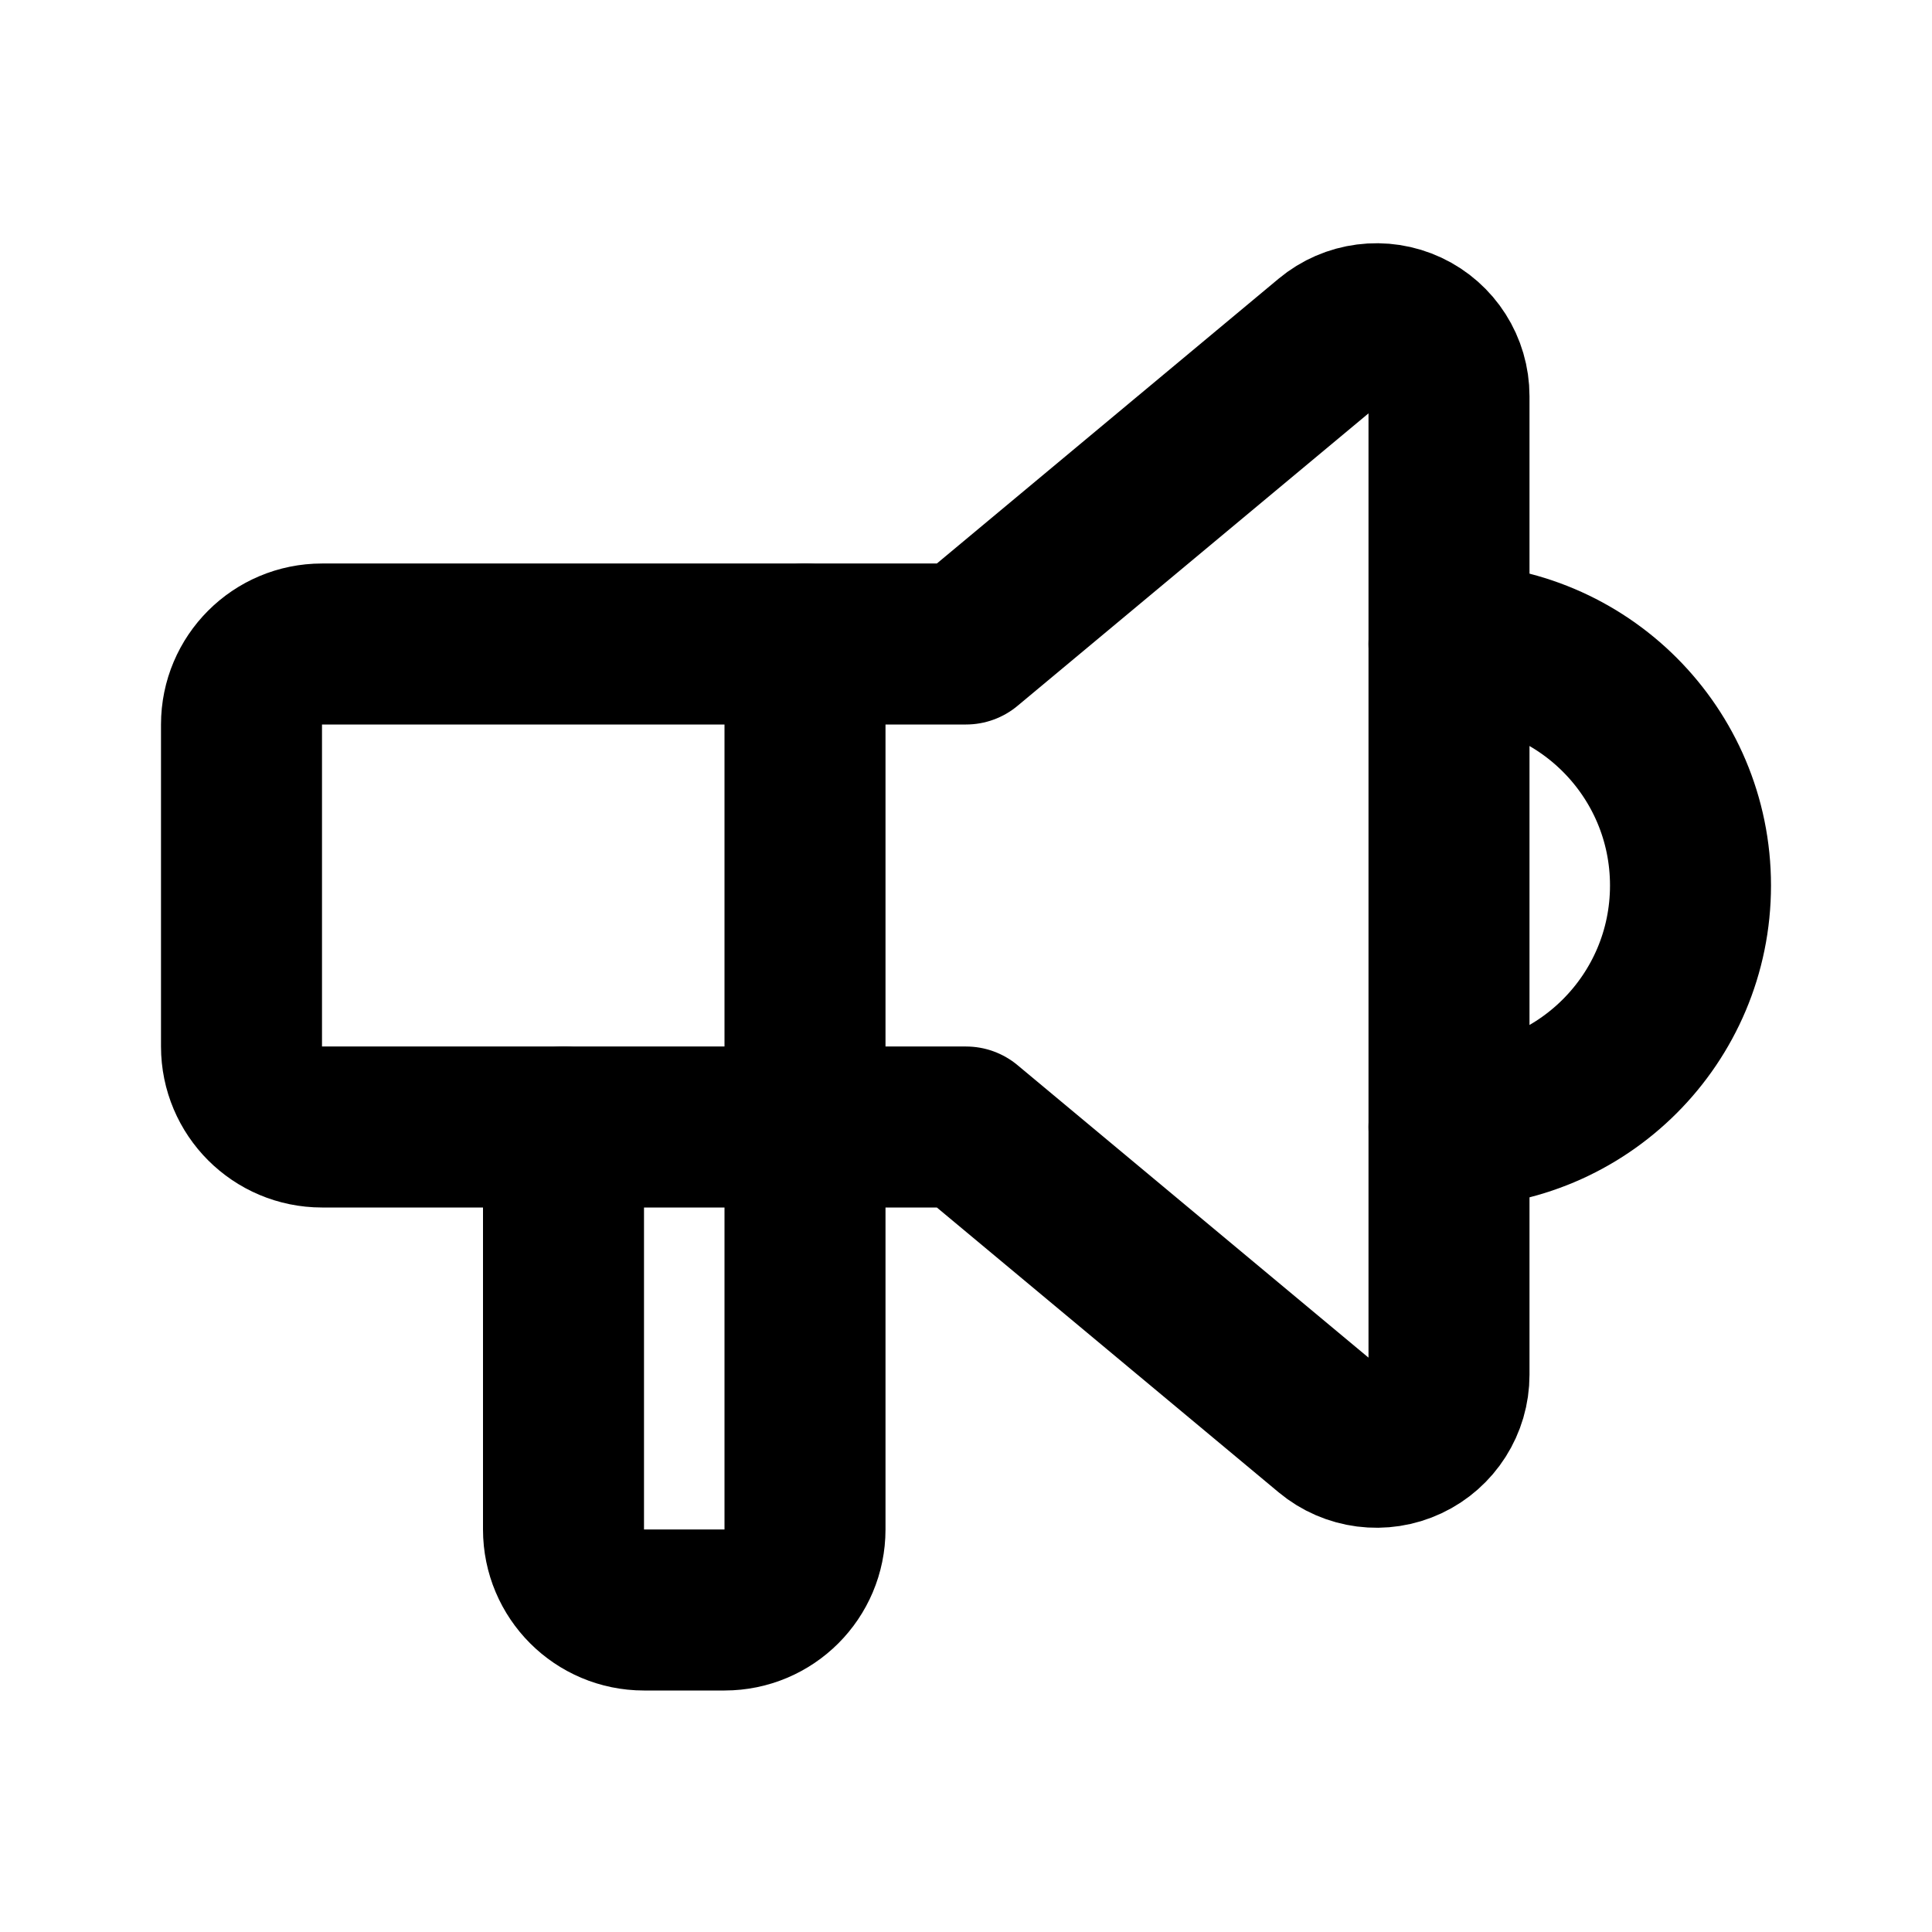
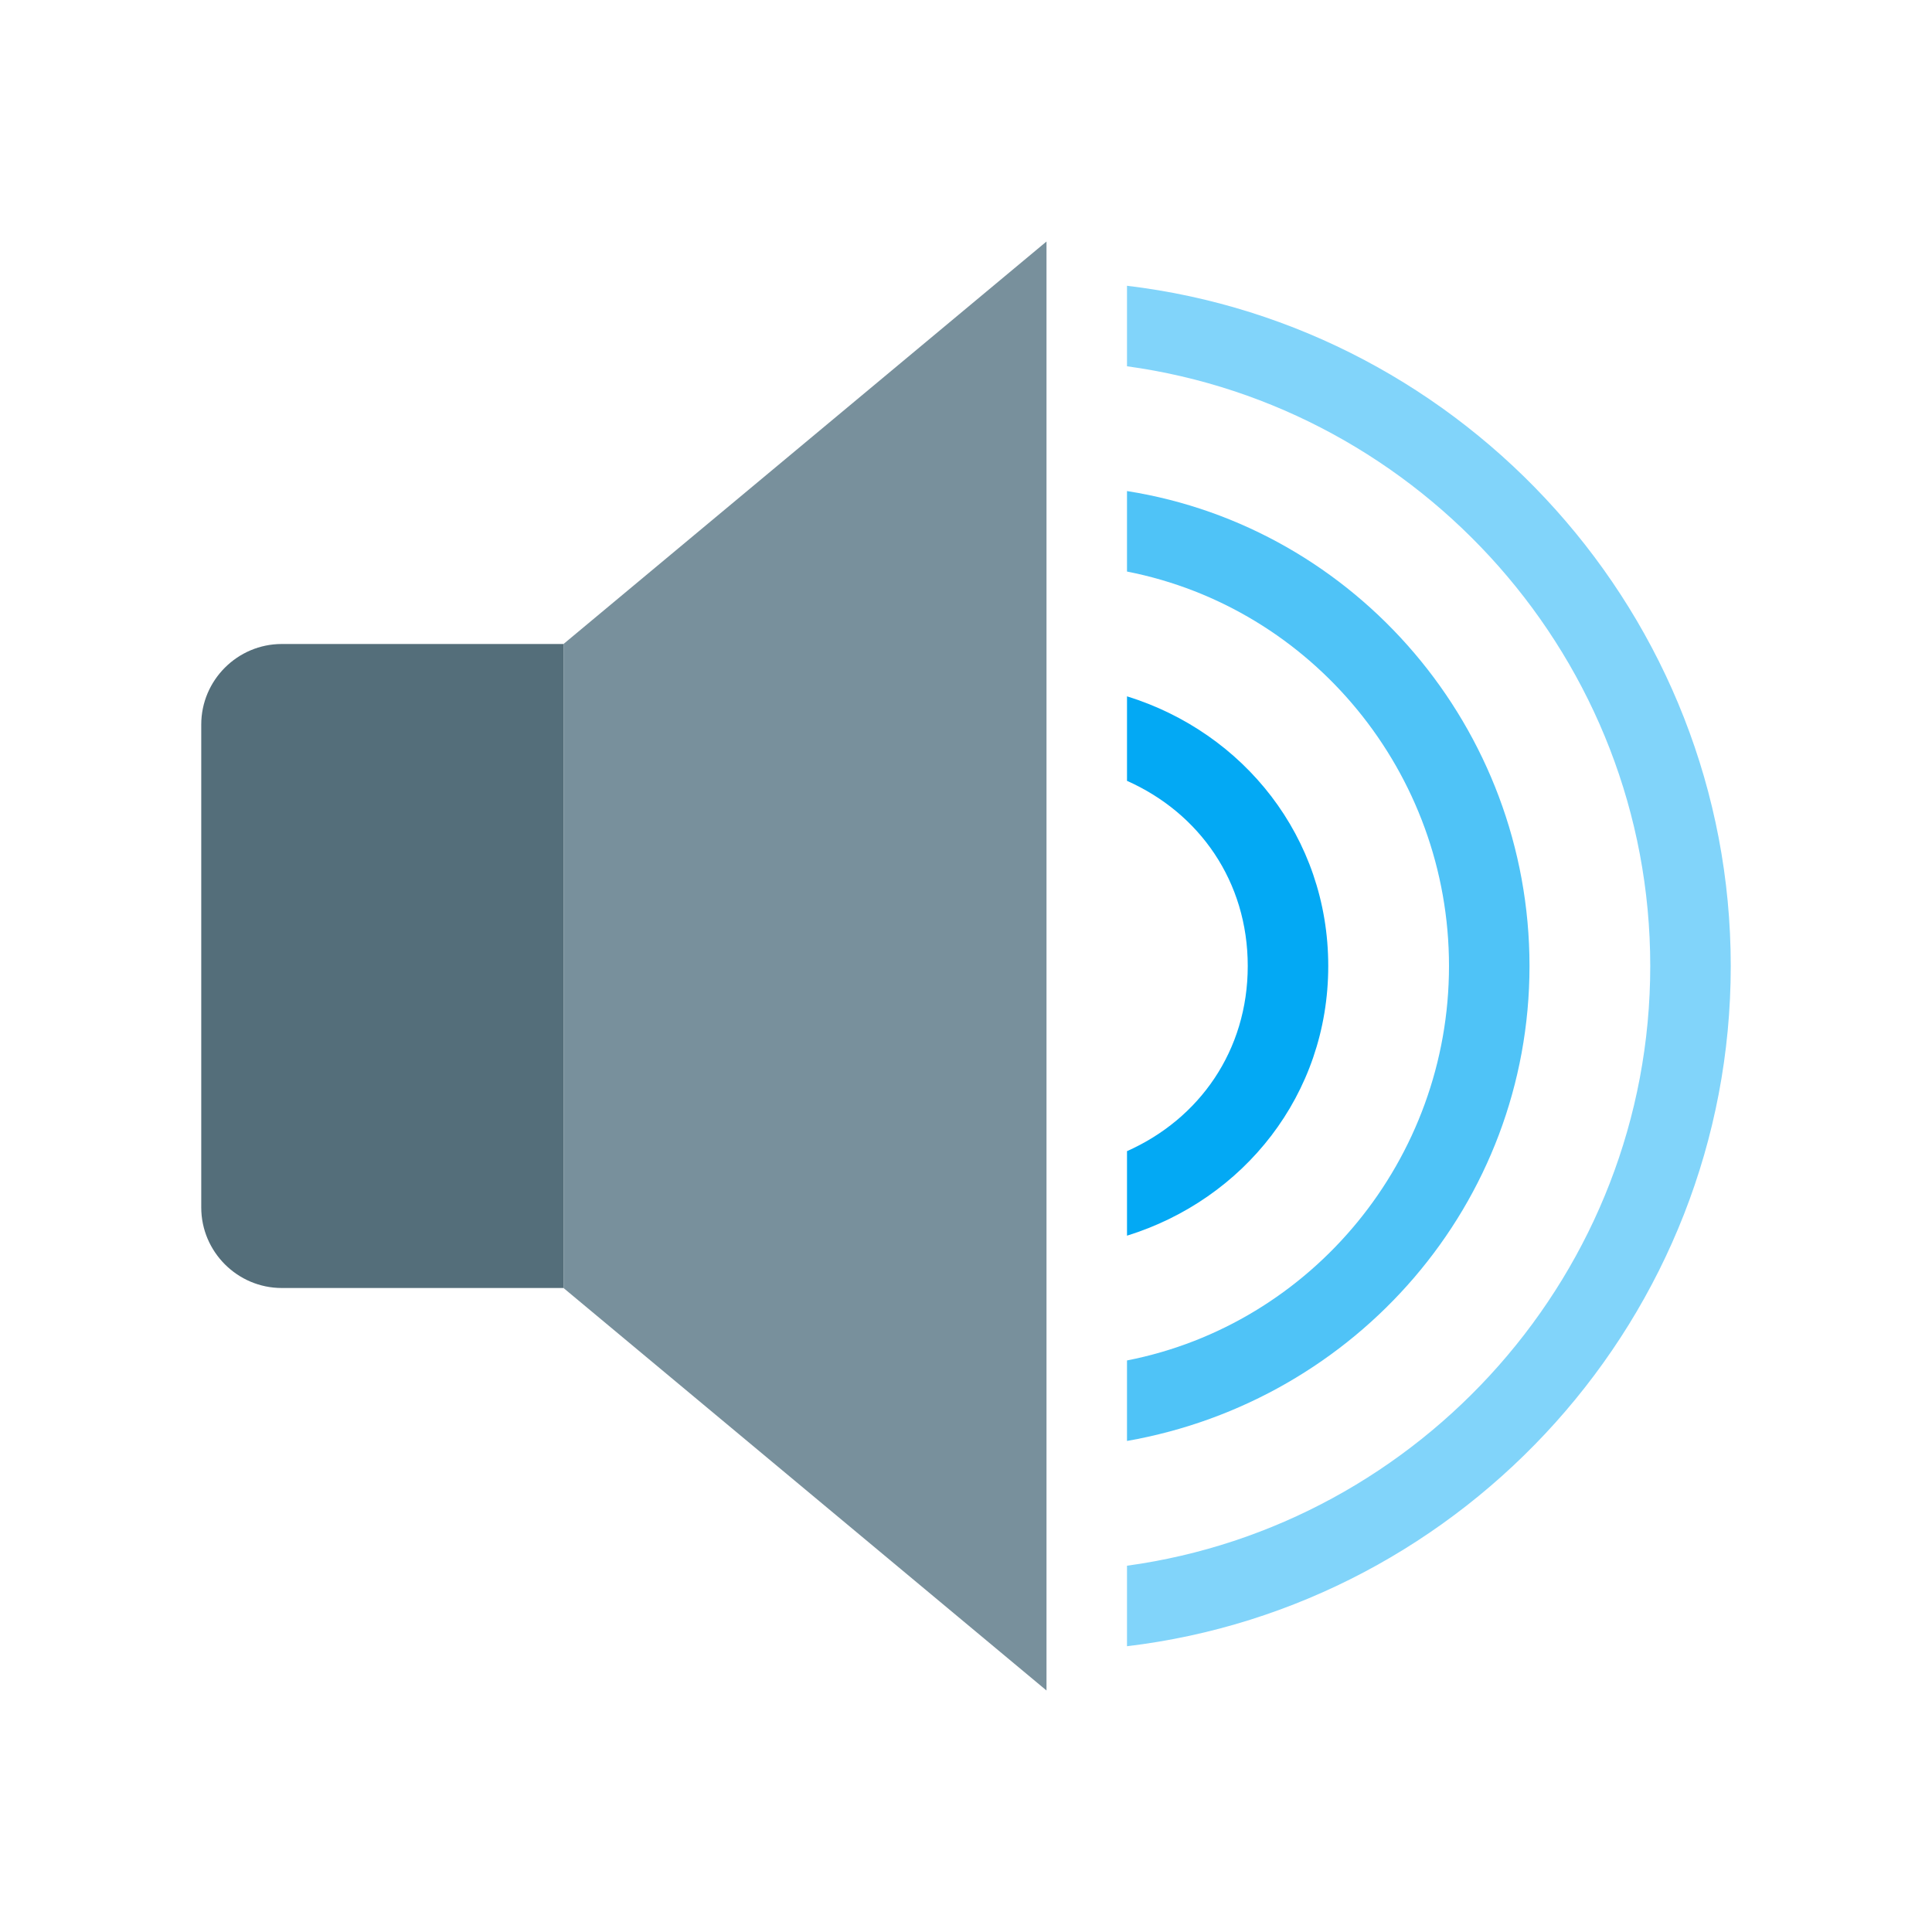
- <svg xmlns="http://www.w3.org/2000/svg" class="icon icon-tabler icon-tabler-speakerphone" width="24" height="24" viewBox="0 0 24 24" stroke-width="2" stroke="currentColor" fill="none" stroke-linecap="round" stroke-linejoin="round">
-   <path stroke="none" d="M0 0h24v24H0z" fill="none" />
-   <path d="M18 8a3 3 0 0 1 0 6" />
-   <path d="M10 8v11a1 1 0 0 1 -1 1h-1a1 1 0 0 1 -1 -1v-5" />
-   <path d="M12 8h0l4.524 -3.77a.9 .9 0 0 1 1.476 .692v12.156a.9 .9 0 0 1 -1.476 .692l-4.524 -3.77h-8a1 1 0 0 1 -1 -1v-4a1 1 0 0 1 1 -1h8" />
+ <svg xmlns="http://www.w3.org/2000/svg" version="1" viewBox="0 0 48 48" enable-background="new 0 0 48 48">
+   <path fill="#81D4FA" d="M28,7.1v2c7.3,1,13,7.3,13,14.9s-5.7,13.9-13,14.9v2c8.4-1,15-8.2,15-16.9S36.4,8.1,28,7.1z" />
+   <path fill="#546E7A" d="M14,32H7c-1.1,0-2-0.9-2-2V18c0-1.1,0.9-2,2-2h7V32z" />
+   <polygon fill="#78909C" points="26,42 14,32 14,16 26,6" />
+   <path fill="#03A9F4" d="M28,17.3v2.1c1.8,0.8,3,2.5,3,4.6s-1.2,3.8-3,4.6v2.1c2.9-0.9,5-3.5,5-6.7S30.9,18.2,28,17.3z" />
+   <path fill="#4FC3F7" d="M28,12.2v2c4.6,0.9,8,5,8,9.8s-3.4,8.9-8,9.8v2c5.7-1,10-5.9,10-11.8S33.7,13.1,28,12.2z" />
</svg>
